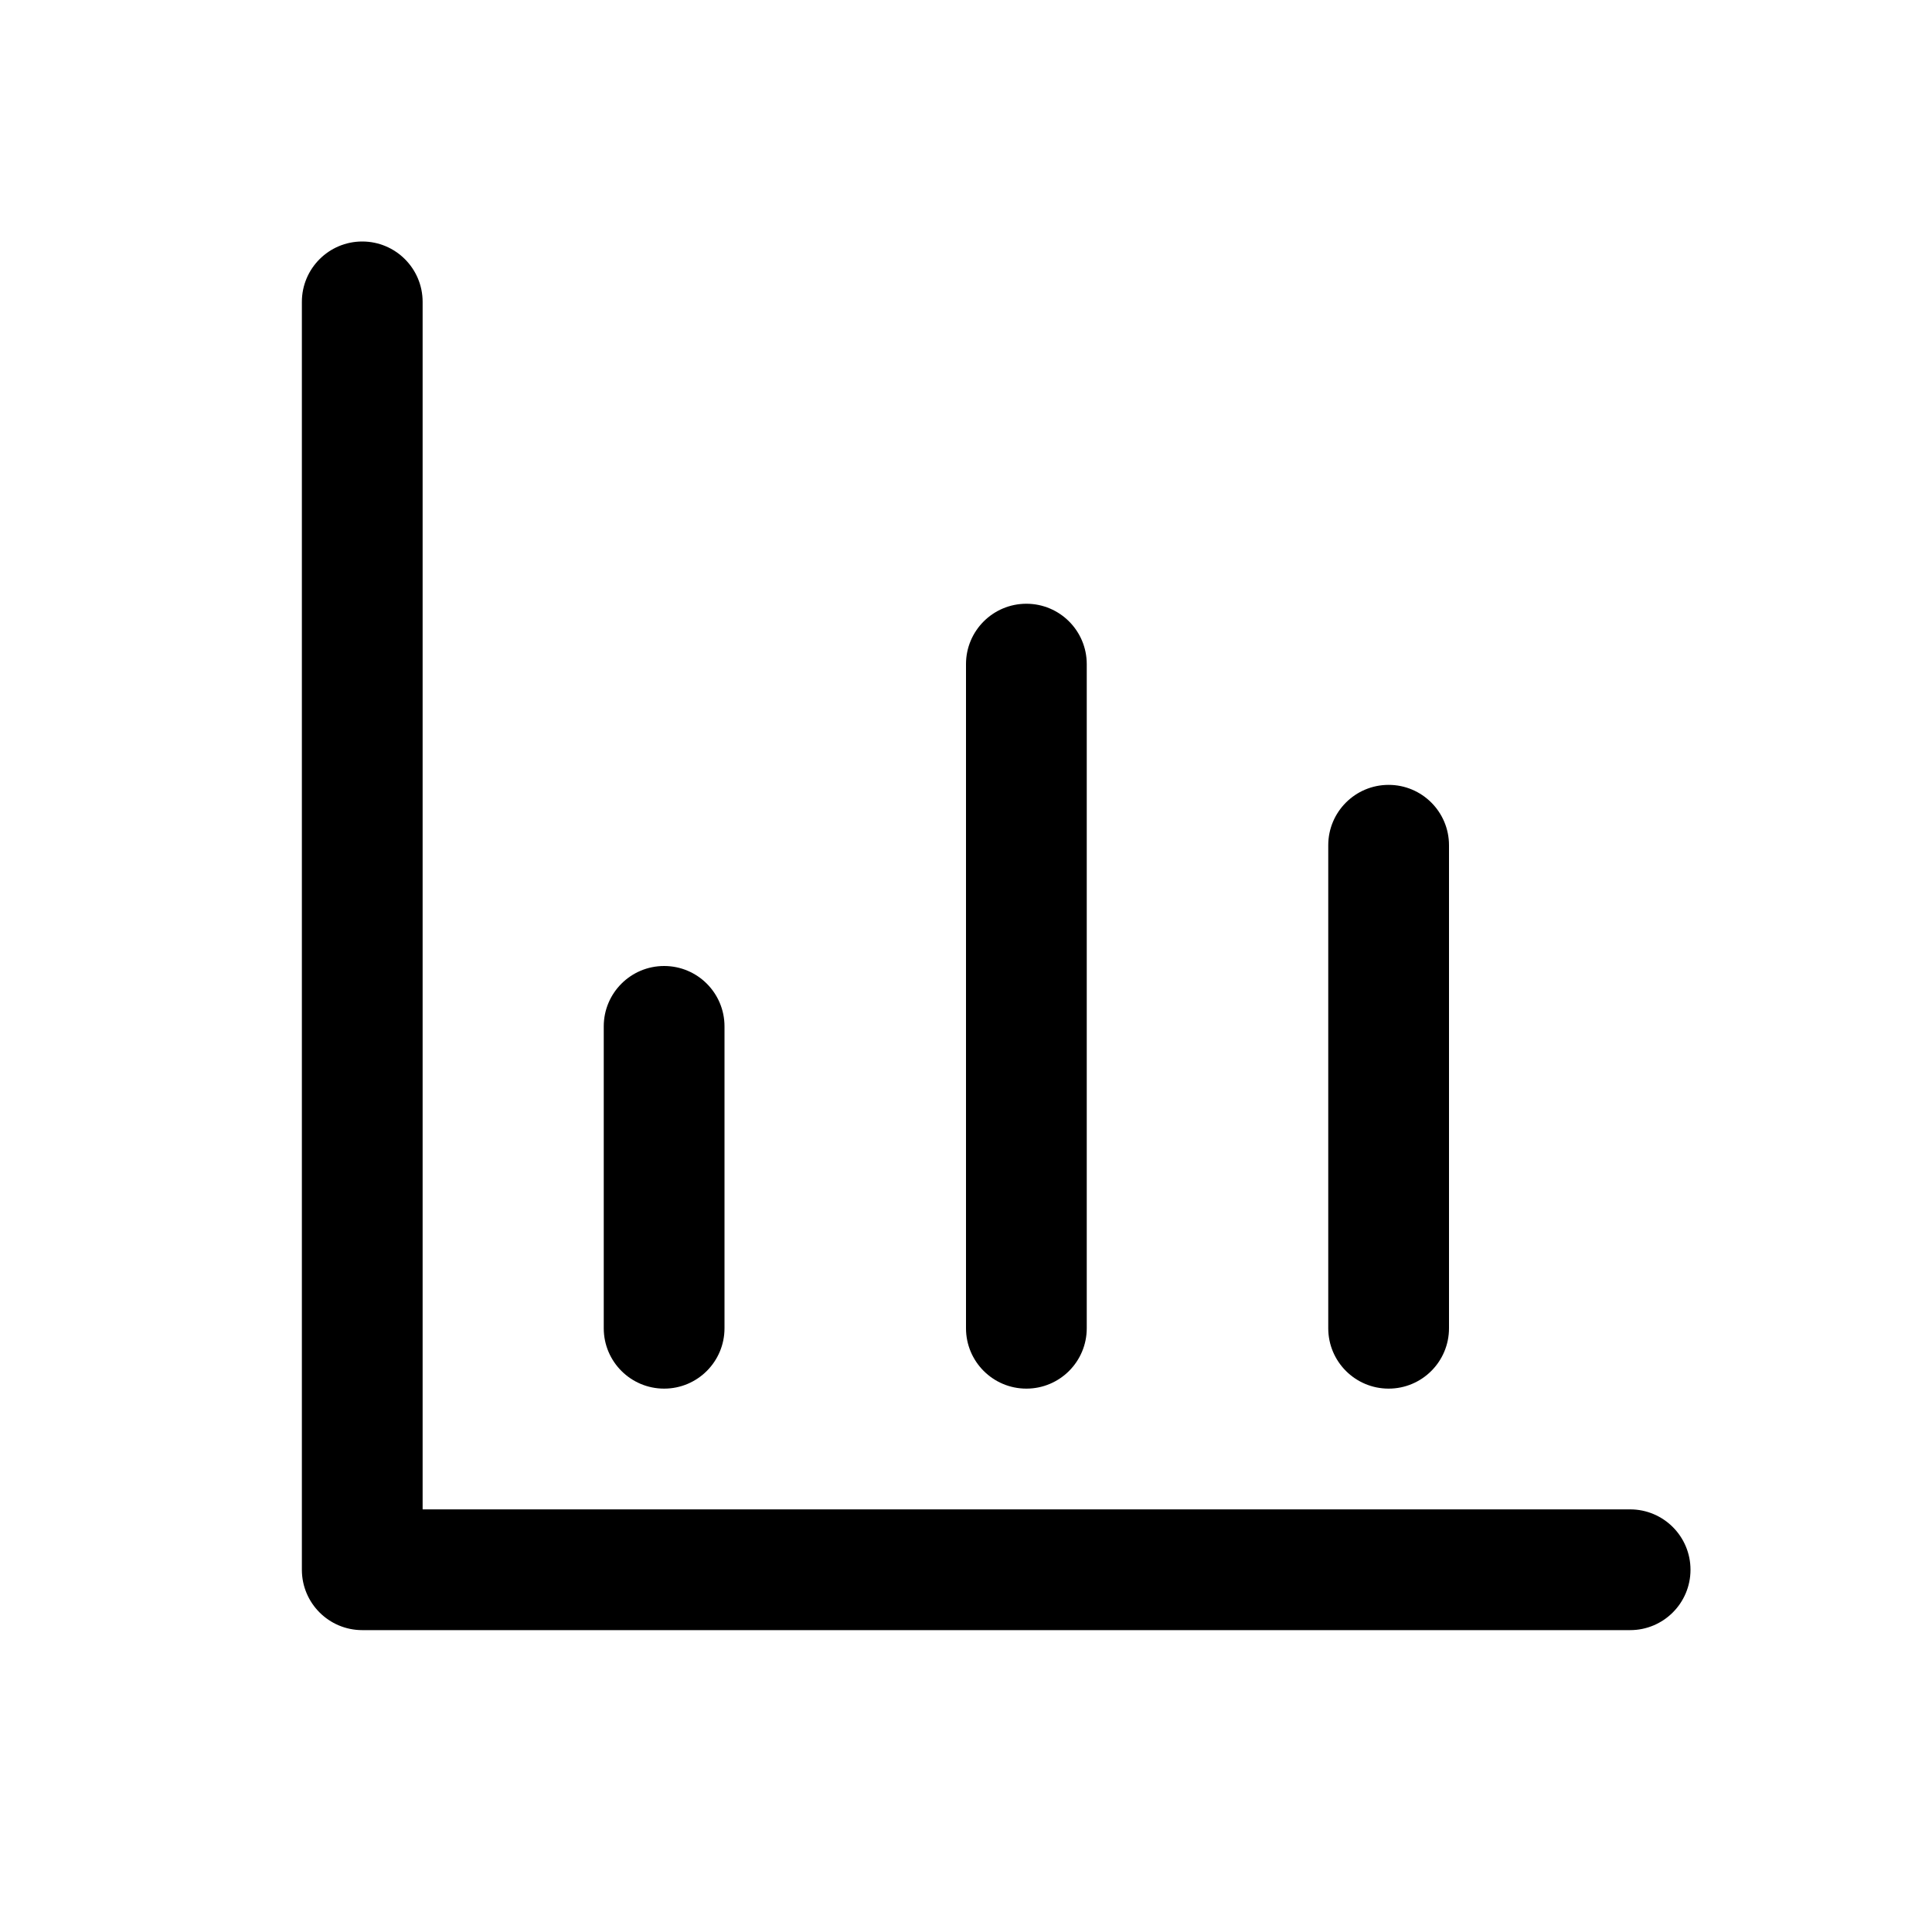
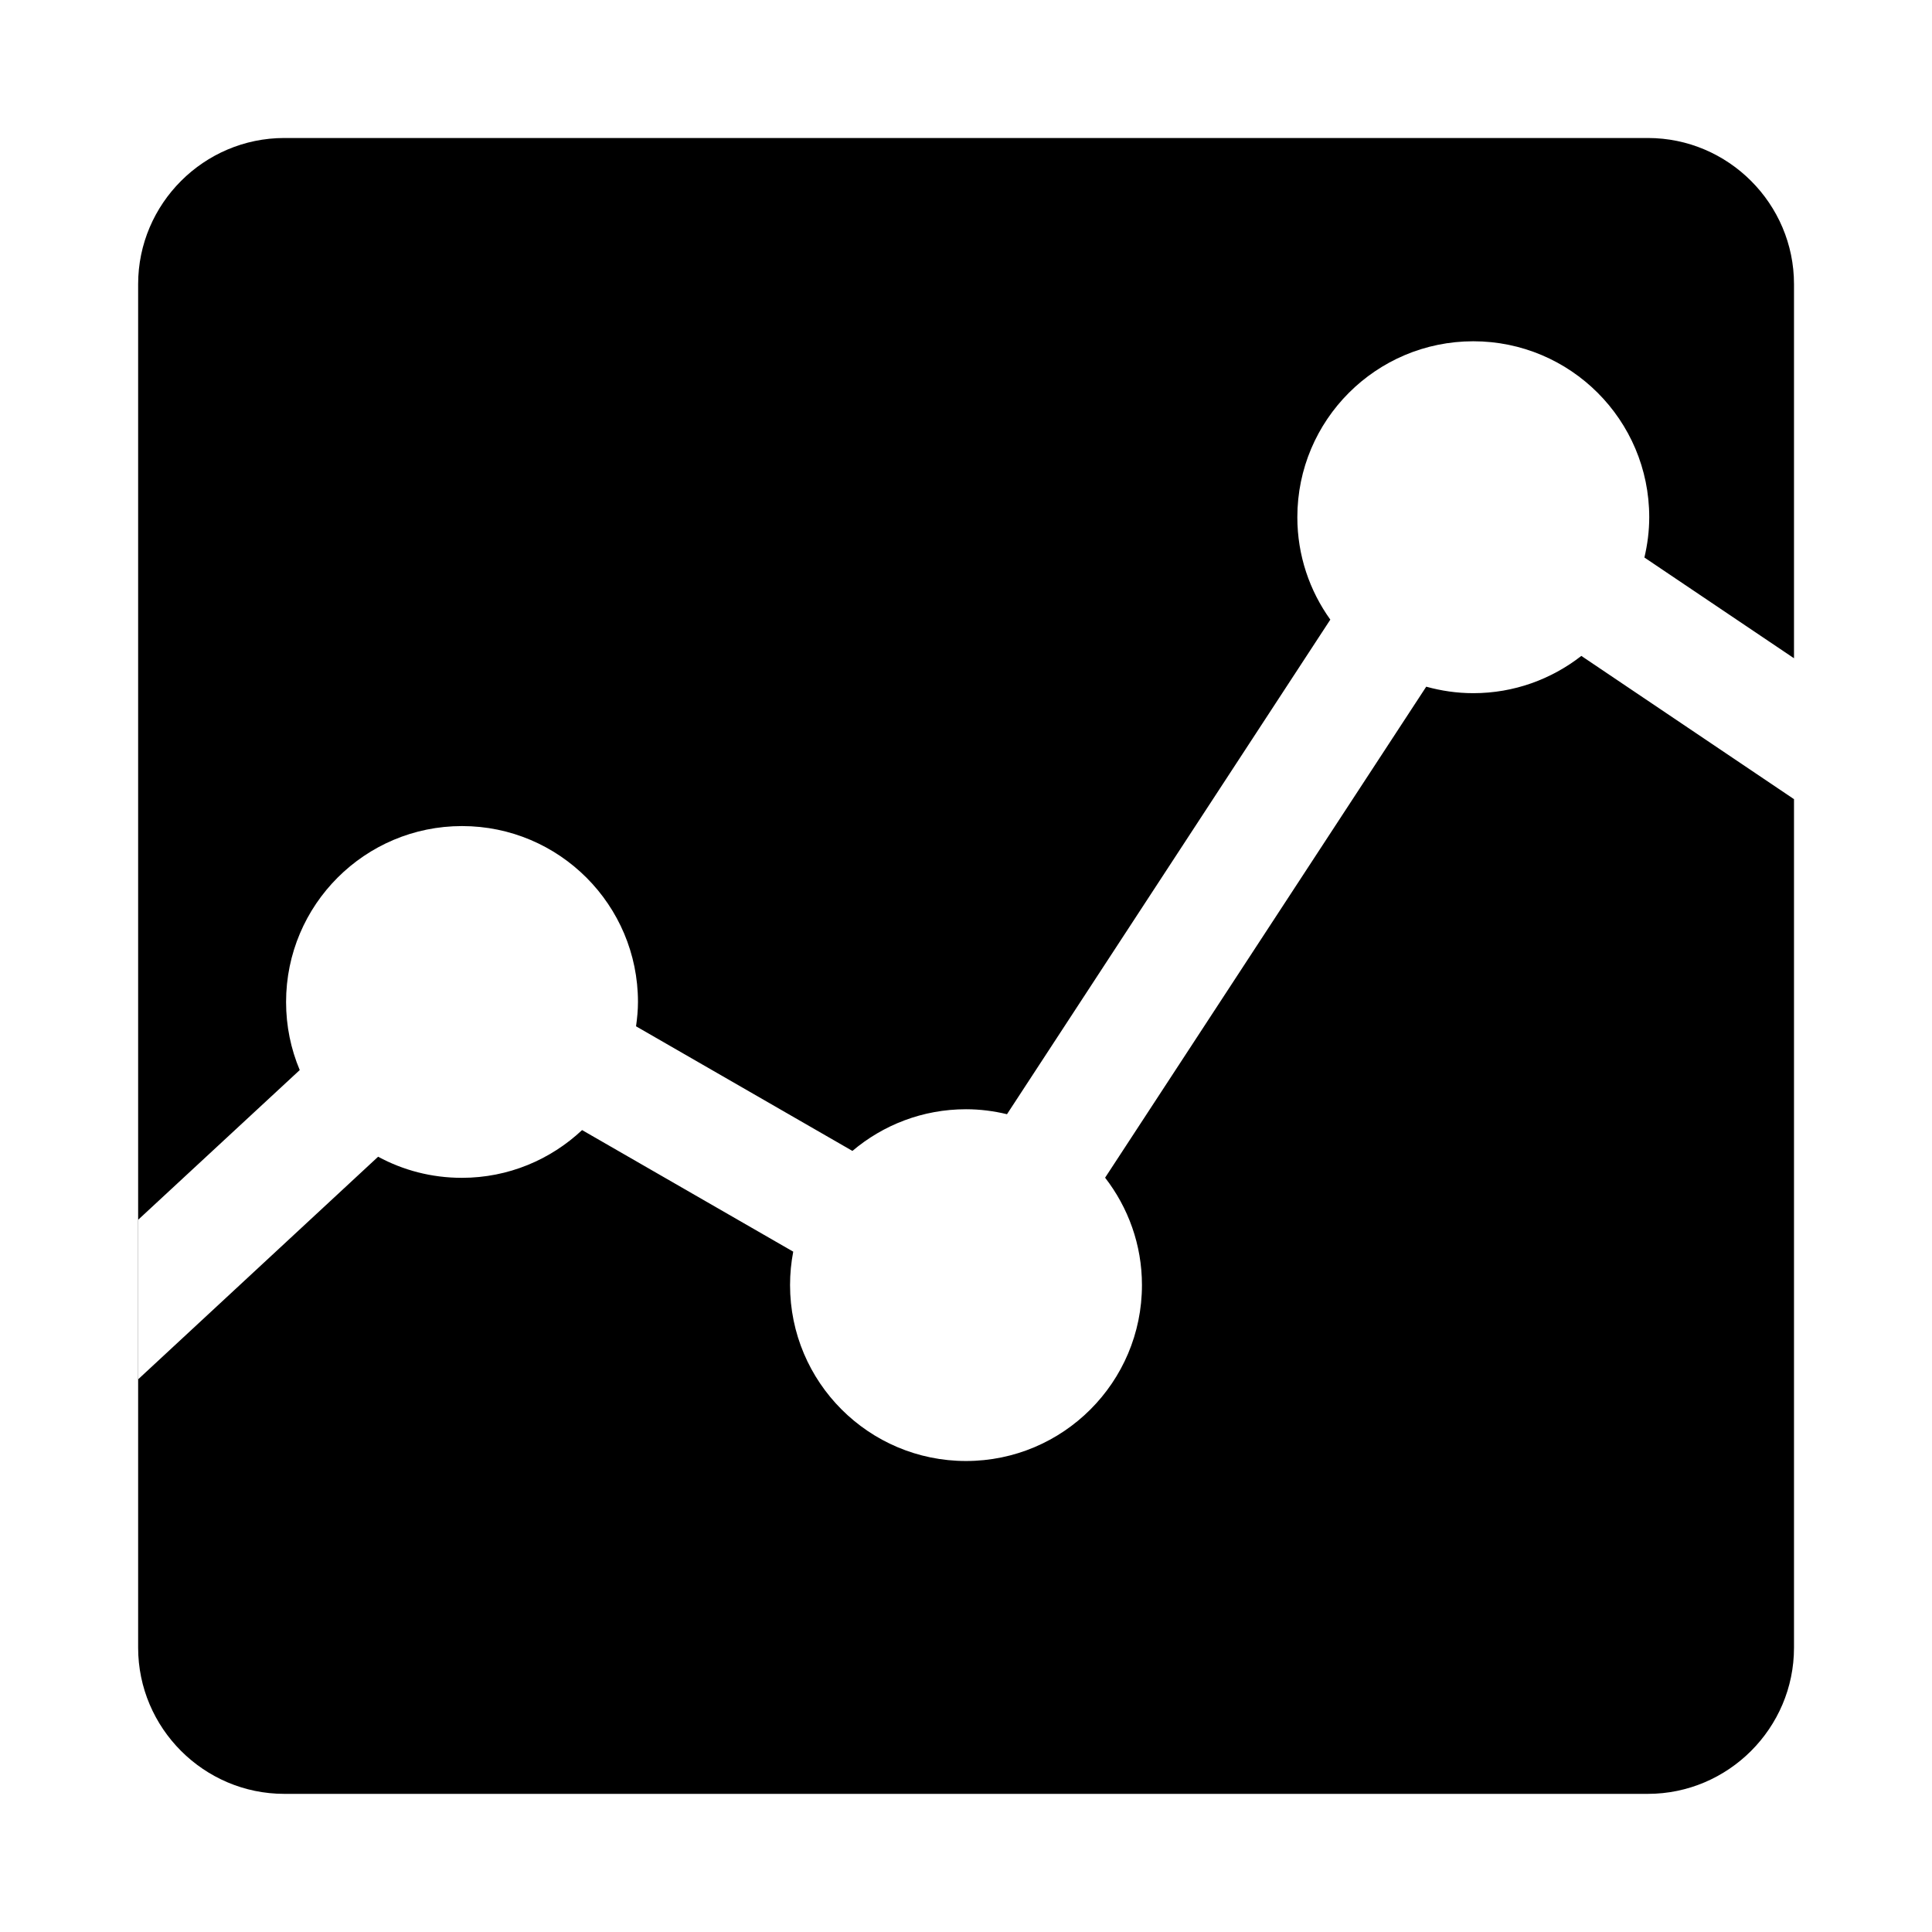
- <svg xmlns="http://www.w3.org/2000/svg" viewBox="0 0 32 32">
-   <path fill="#000" d="M6 4a1 1 0 0 1 1 1v20h20a1 1 0 1 1 0 2H6a1 1 0 0 1-1-1V5a1 1 0 0 1 1-1Z" />
-   <path fill="#000" d="M11 16a1 1 0 0 1 1 1v5a1 1 0 1 1-2 0v-5a1 1 0 0 1 1-1Z" />
-   <path fill="#000" d="M17 10a1 1 0 0 1 1 1v11a1 1 0 1 1-2 0V11a1 1 0 0 1 1-1Z" />
-   <path fill="#000" d="M23 13a1 1 0 0 1 1 1v8a1 1 0 1 1-2 0v-8a1 1 0 0 1 1-1Z" />
+ <svg xmlns="http://www.w3.org/2000/svg" fill="#000000" viewBox="0 0 14 14" role="img" focusable="false" aria-hidden="true">
+   <g id="SVGRepo_bgCarrier" stroke-width="0" />
+   <g id="SVGRepo_tracerCarrier" stroke-linecap="round" stroke-linejoin="round" />
+   <g id="SVGRepo_iconCarrier">
+     <path d="m 13,11.94 c 0,0.583 -0.477,1.059 -1.059,1.059 l -9.881,0 c -0.583,0 -1.059,-0.477 -1.059,-1.059 l 0,-9.881 c 0,-0.583 0.477,-1.059 1.059,-1.059 l 9.881,0 c 0.583,0 1.059,0.477 1.059,1.059 l 0,9.881 z M 13,4.77 11.916,4.04 c 0.022,-0.094 0.035,-0.191 0.035,-0.292 0,-0.704 -0.571,-1.275 -1.275,-1.275 -0.704,0 -1.275,0.571 -1.275,1.275 0,0.277 0.089,0.533 0.239,0.742 L 7.297,8.074 c -0.095,-0.023 -0.195,-0.036 -0.297,-0.036 -0.314,0 -0.601,0.114 -0.823,0.302 L 4.609,7.437 c 0.008,-0.058 0.014,-0.116 0.014,-0.176 0,-0.704 -0.571,-1.275 -1.275,-1.275 -0.704,0 -1.275,0.571 -1.275,1.275 0,0.175 0.035,0.341 0.099,0.493 L 1,8.84 1,9.996 2.74,8.382 c 0.181,0.098 0.387,0.153 0.607,0.153 0.337,0 0.643,-0.132 0.871,-0.346 L 5.748,9.07 C 5.733,9.149 5.725,9.229 5.725,9.312 c 0,0.704 0.571,1.275 1.275,1.275 0.704,0 1.275,-0.571 1.275,-1.275 0,-0.293 -0.1,-0.562 -0.267,-0.778 l 2.327,-3.558 c 0.109,0.03 0.222,0.047 0.341,0.047 0.295,0 0.566,-0.101 0.783,-0.27 l 1.541,1.038 0,-1.022 z" />
+   </g>
</svg>
